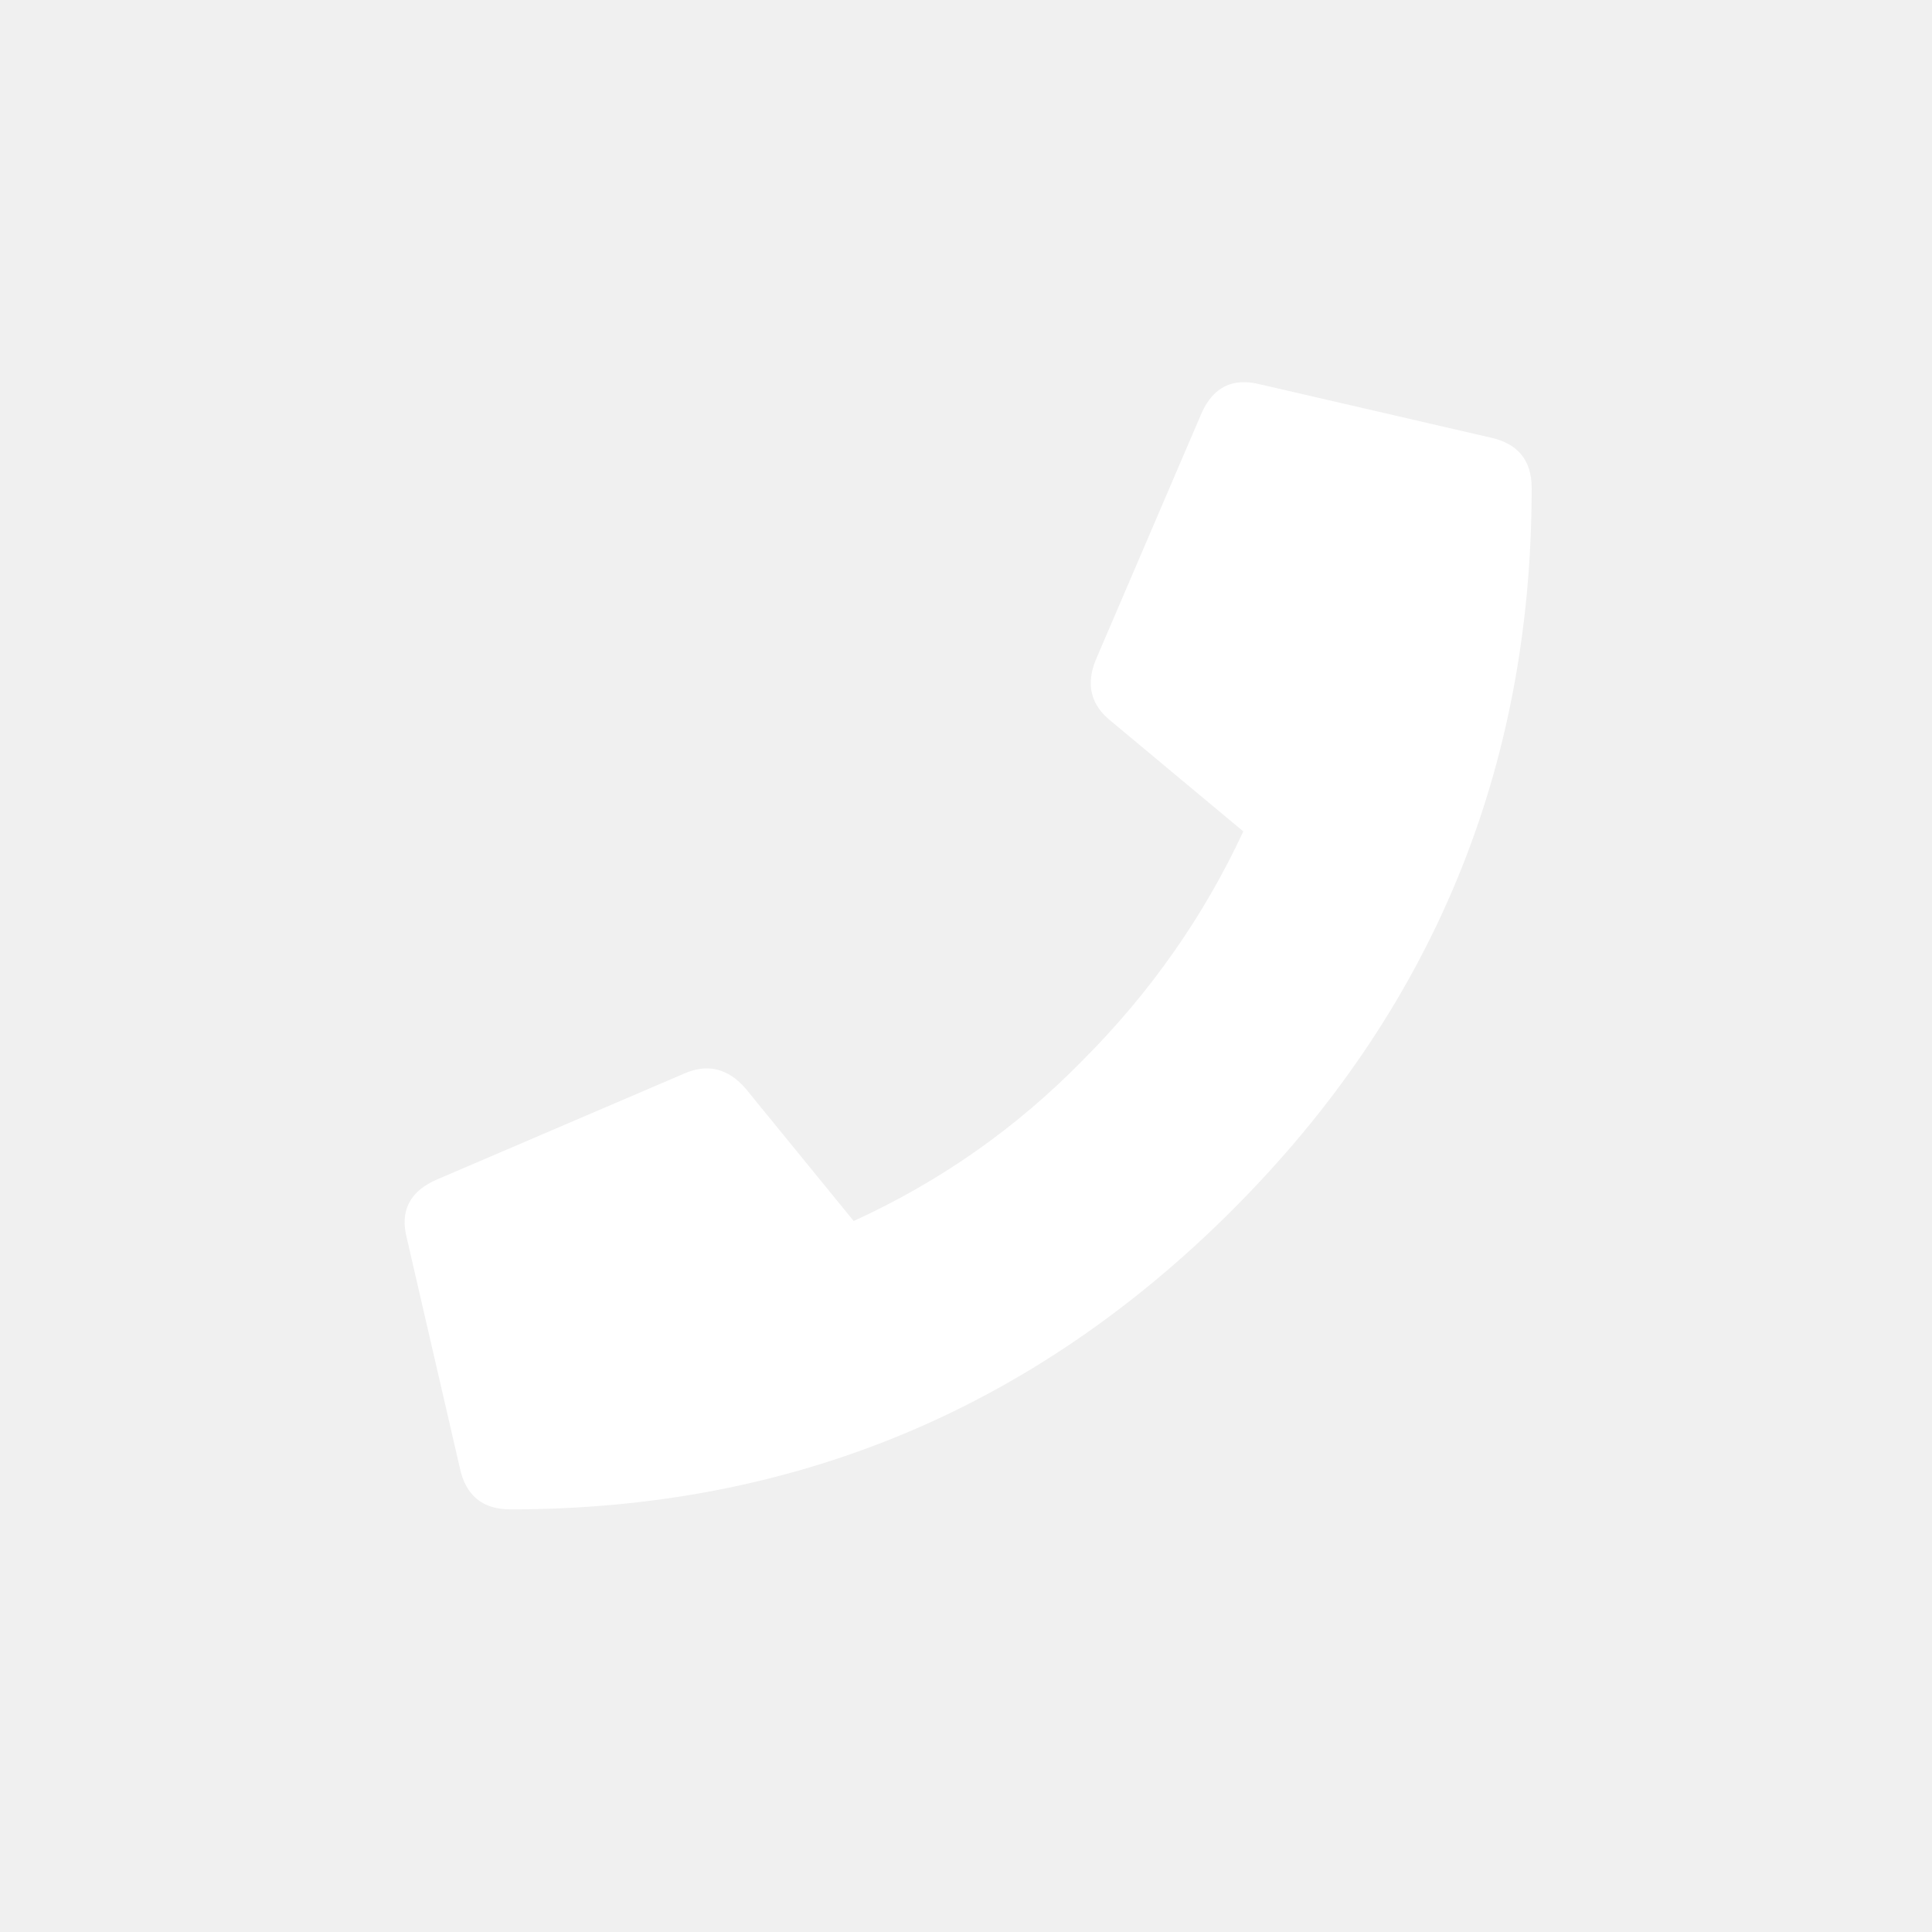
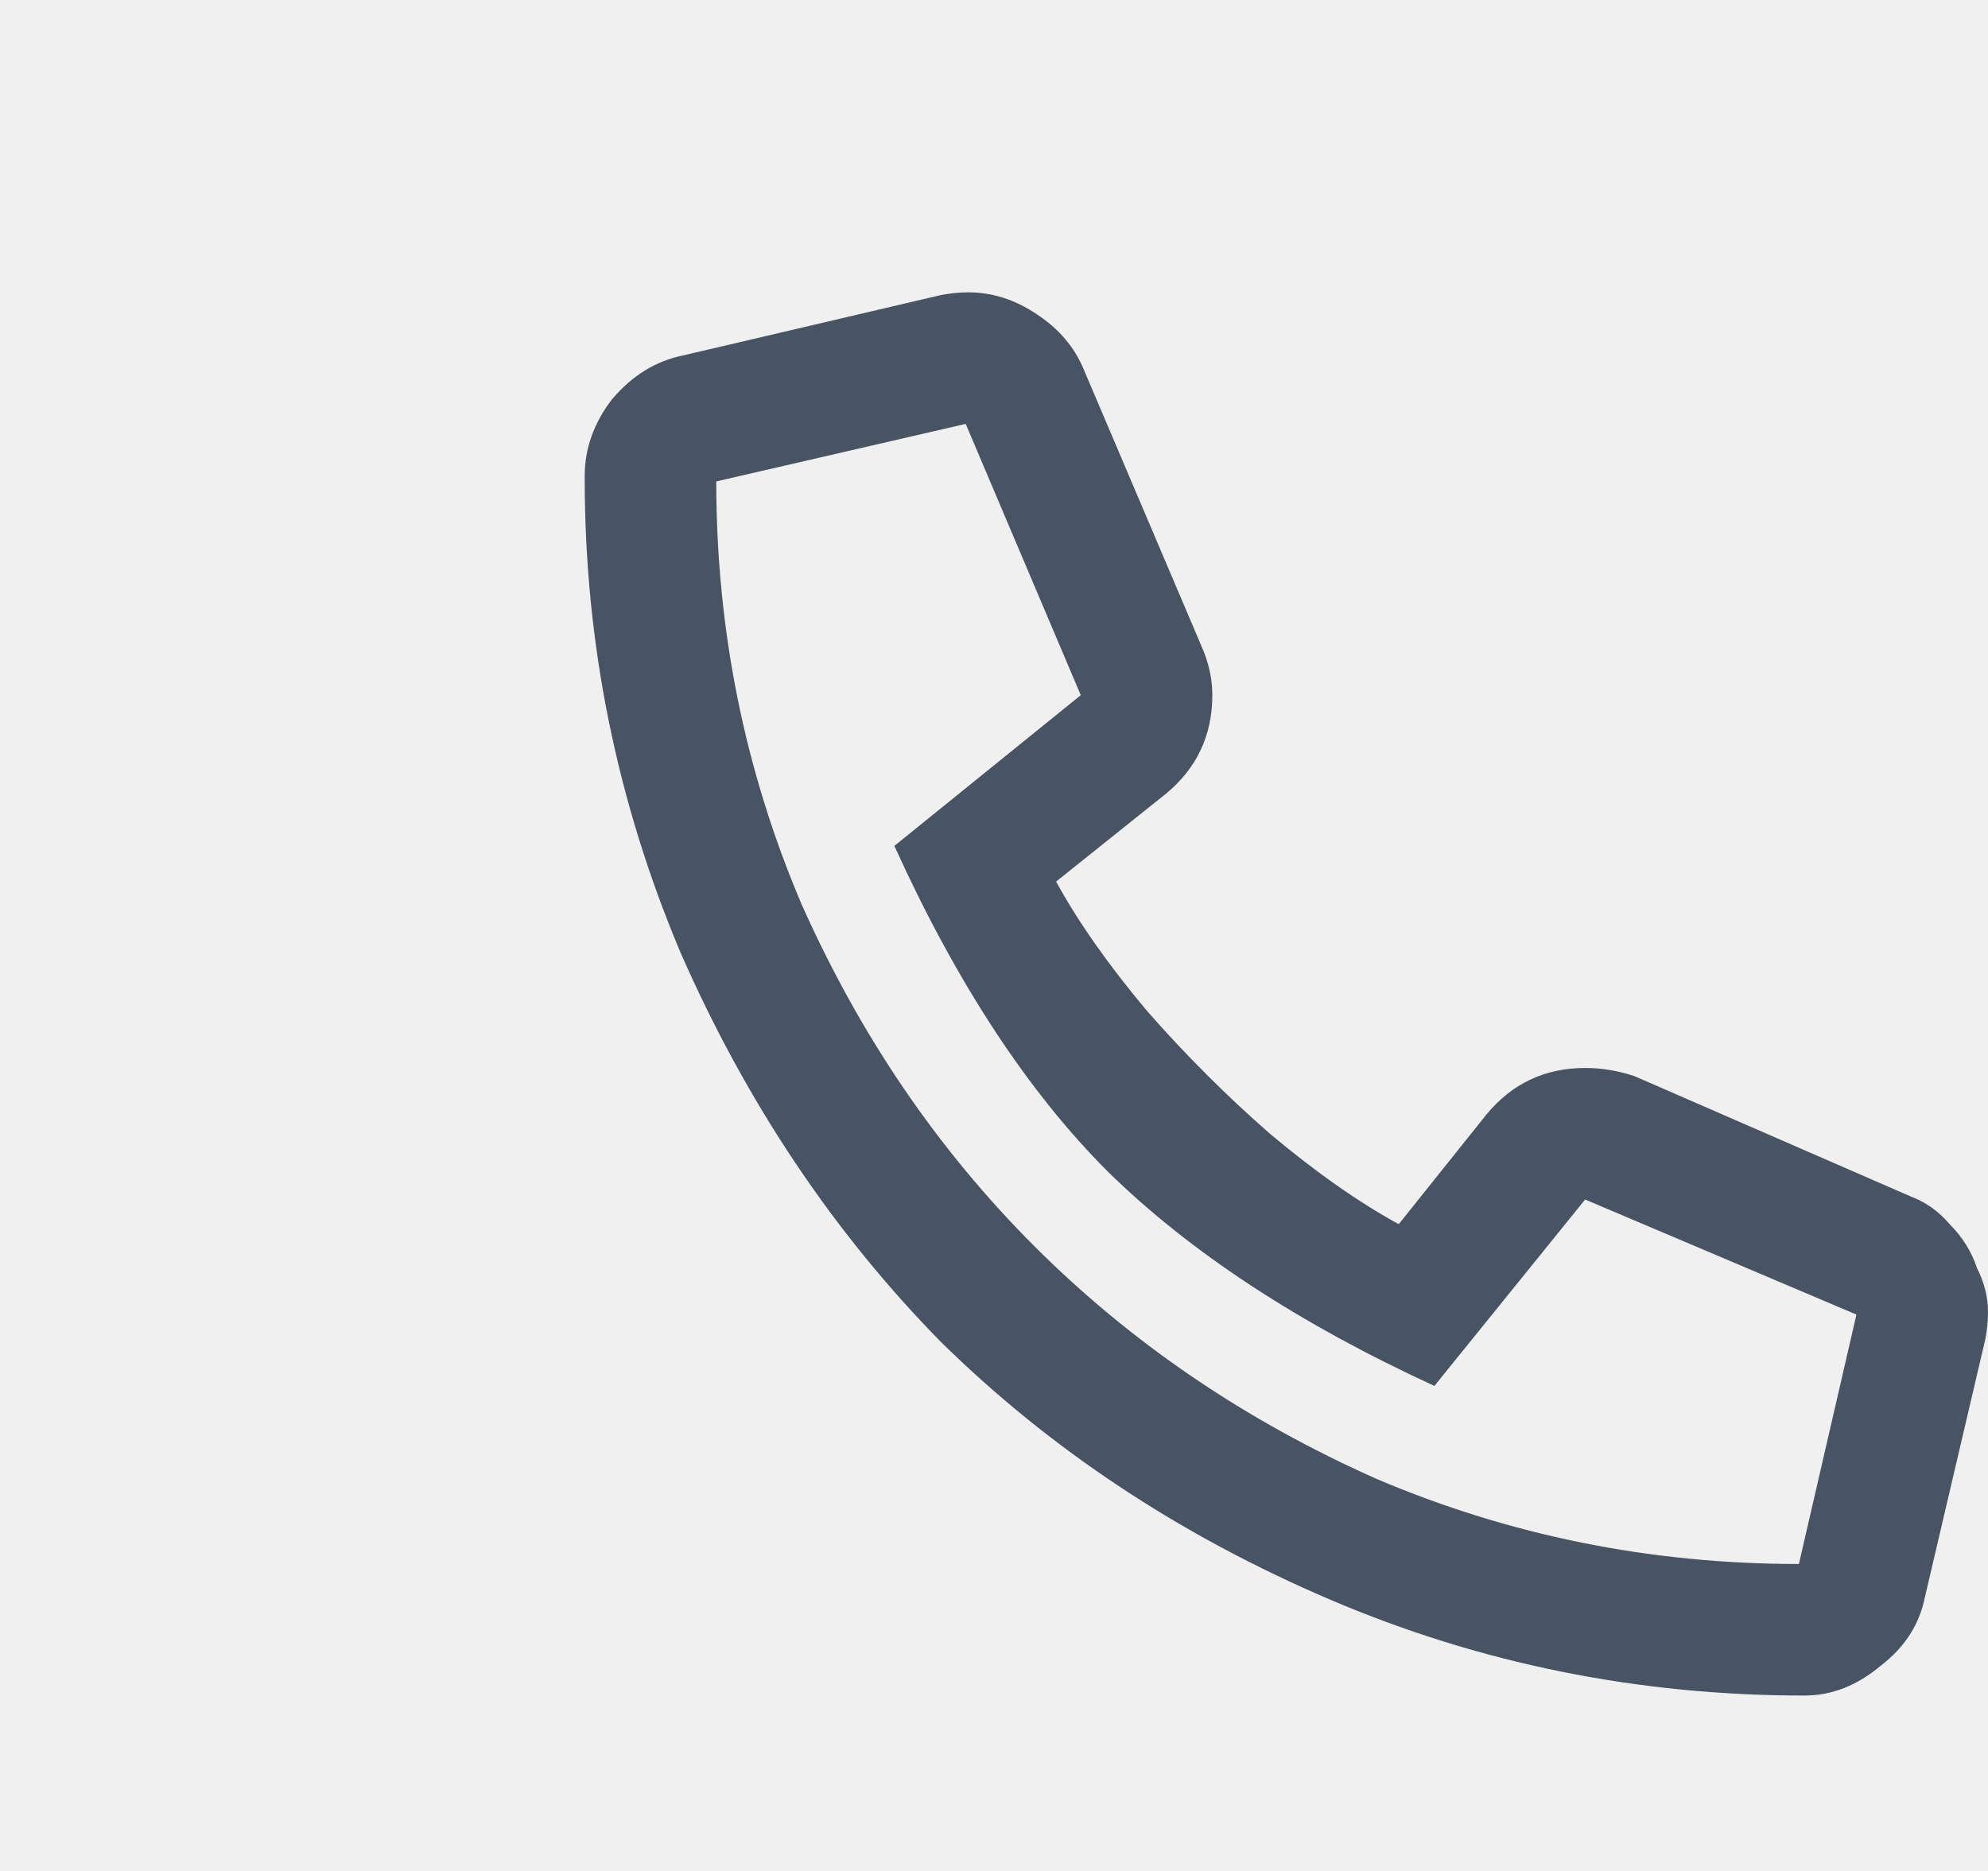
- <svg xmlns="http://www.w3.org/2000/svg" width="24" height="24" viewBox="0 0 24 24" fill="none">
-   <path d="M18.508 5.434C18.854 5.507 19.027 5.716 19.027 6.062C19.027 9.562 17.788 12.552 15.309 15.031C12.829 17.51 9.84 18.75 6.34 18.75C5.993 18.75 5.784 18.577 5.711 18.23L5.055 15.387C4.964 15.04 5.091 14.794 5.438 14.648L8.5 13.336C8.792 13.208 9.047 13.272 9.266 13.527L10.605 15.168C11.681 14.676 12.629 14.01 13.449 13.172C14.288 12.333 14.953 11.385 15.445 10.328L13.805 8.961C13.55 8.76 13.486 8.505 13.613 8.195L14.926 5.133C15.072 4.805 15.318 4.686 15.664 4.777L18.508 5.434Z" fill="white" />
+ <svg xmlns="http://www.w3.org/2000/svg" width="17" height="16" viewBox="0 0 17 16" fill="none">
+   <path d="M16.344 10.234C16.469 10.281 16.578 10.359 16.672 10.469C16.781 10.578 16.859 10.703 16.906 10.844C16.969 10.969 17 11.094 17 11.219C17 11.297 16.992 11.375 16.977 11.453L16.461 13.656C16.414 13.891 16.289 14.086 16.086 14.242C15.883 14.414 15.664 14.5 15.43 14.5C14.008 14.5 12.656 14.227 11.375 13.68C10.094 13.133 8.984 12.398 8.047 11.477C7.125 10.539 6.383 9.43 5.82 8.148C5.273 6.852 5 5.5 5 4.094V4.07C5 3.836 5.078 3.617 5.234 3.414C5.406 3.211 5.609 3.086 5.844 3.039L8.047 2.523C8.125 2.508 8.203 2.5 8.281 2.5C8.484 2.5 8.68 2.562 8.867 2.688C9.055 2.812 9.188 2.969 9.266 3.156L10.273 5.523C10.336 5.664 10.367 5.805 10.367 5.945C10.367 6.289 10.234 6.57 9.969 6.789L9.031 7.539C9.219 7.883 9.477 8.25 9.805 8.641C10.133 9.016 10.484 9.367 10.859 9.695C11.25 10.023 11.617 10.281 11.961 10.469L12.711 9.531C12.93 9.266 13.211 9.133 13.555 9.133C13.695 9.133 13.836 9.156 13.977 9.203L16.344 10.234ZM15.383 13.375L15.875 11.242L13.555 10.258L12.266 11.852C11.109 11.32 10.18 10.711 9.477 10.023C8.789 9.336 8.18 8.406 7.648 7.234L9.242 5.945L8.258 3.625L6.125 4.117C6.125 5.383 6.367 6.586 6.852 7.727C7.352 8.852 8.016 9.828 8.844 10.656C9.672 11.484 10.648 12.148 11.773 12.648C12.914 13.133 14.117 13.375 15.383 13.375Z" fill="#485363" />
</svg>
